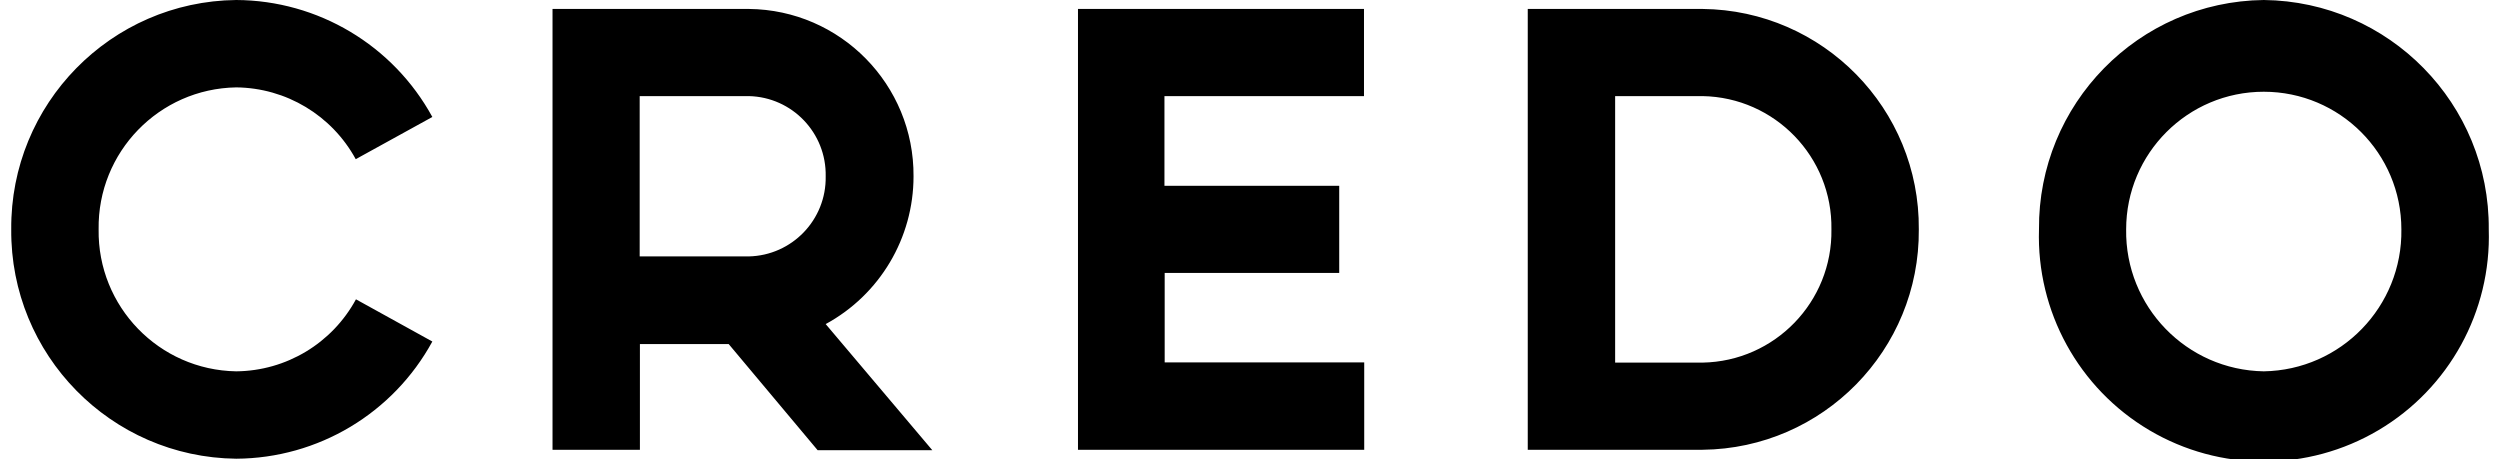
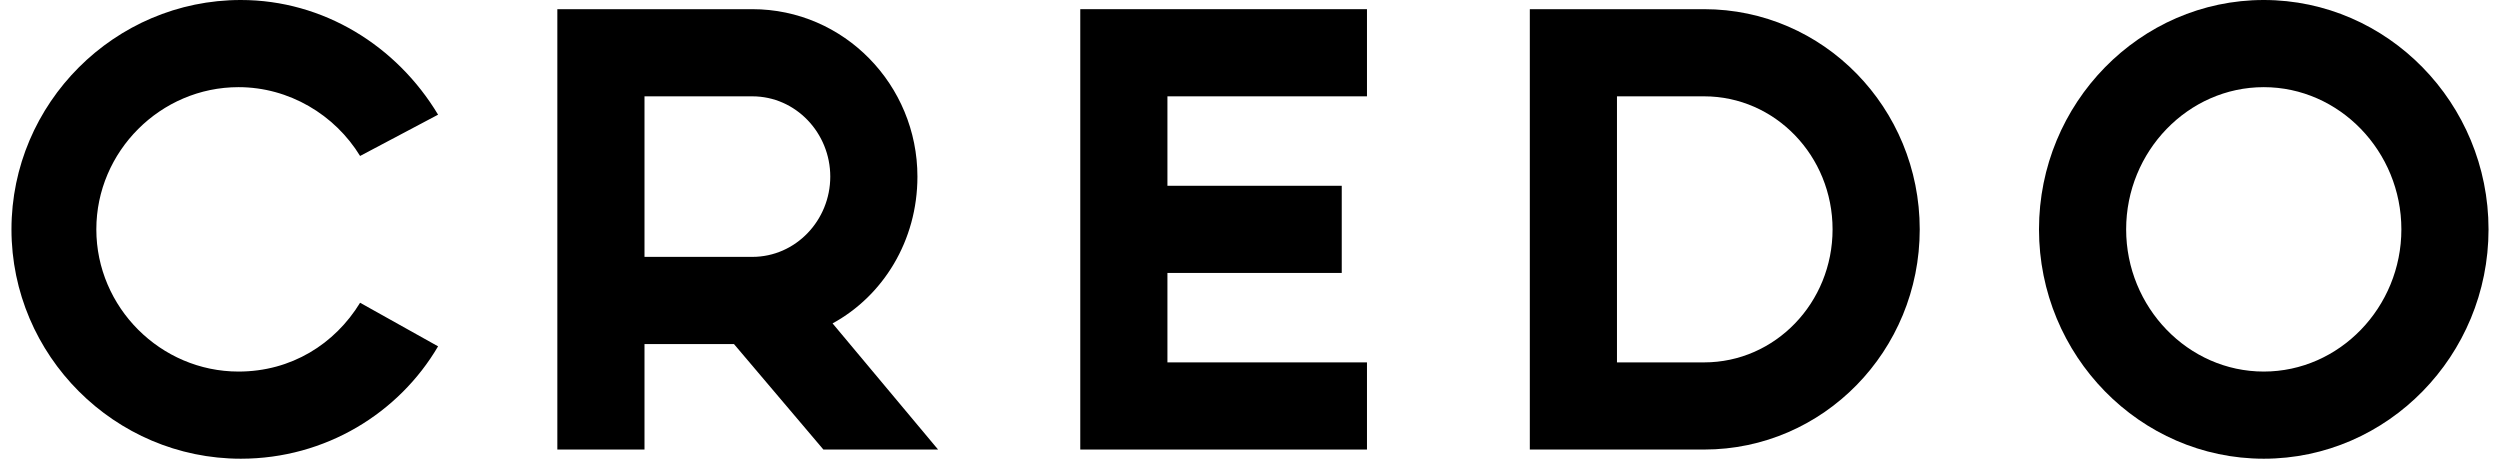
- <svg xmlns="http://www.w3.org/2000/svg" id="Layer_1" data-name="Layer 1" viewBox="0 0 109 20">
-   <path d="M39.83,7.69A7.25,7.25,0,0,0,32.65.39H24.09V19.61h3.81V15h3.87l3.88,4.63h5L36,14.13A7.33,7.33,0,0,0,39.83,7.69ZM27.89,4.19h4.76A3.43,3.43,0,0,1,36,7.69a3.43,3.43,0,0,1-3.36,3.49H27.89ZM98.7,0A9.92,9.92,0,0,0,88.9,10a9.81,9.81,0,1,0,19.61,0A9.92,9.92,0,0,0,98.7,0Zm0,16.19a6.1,6.1,0,0,1-6-6.19,6,6,0,1,1,12,0A6.1,6.1,0,0,1,98.7,16.19ZM47,.39H59.47V4.19h-8.7V8.1h7.62V11.9H50.78v3.9h8.7v3.81H47ZM4.3,10a6.1,6.1,0,0,0,6,6.19,6,6,0,0,0,5.22-3.14l3.33,1.84A9.8,9.8,0,0,1,10.3,20,9.92,9.92,0,0,1,.49,10,9.92,9.92,0,0,1,10.3,0a9.8,9.8,0,0,1,8.55,5.1L15.51,6.94A6,6,0,0,0,10.3,3.81,6.1,6.1,0,0,0,4.3,10ZM74.23.39H66.61V19.61h7.62A9.53,9.53,0,0,0,83.66,10,9.53,9.53,0,0,0,74.23.39Zm0,15.42H70.42V4.19h3.81A5.72,5.72,0,0,1,79.85,10,5.72,5.72,0,0,1,74.23,15.81Z" />
+ <svg xmlns="http://www.w3.org/2000/svg" version="1.1" id="Layer_1" x="0px" y="0px" viewBox="0 0 109 20" style="enable-background:new 0 0 109 20;" xml:space="preserve">
+   <style type="text/css">
+ 	.st0{fill:none;}
+ </style>
+   <g>
+     <path class="st0" d="M10.5,0C5,0,0.5,4.5,0.5,10s4.5,10,10,10s10-4.5,10-10S16,0,10.5,0z M10.5,16.2c-3.4,0-6.2-2.8-6.2-6.2   c0-3.4,2.8-6.2,6.2-6.2s6.2,2.8,6.2,6.2C16.6,13.4,13.9,16.2,10.5,16.2z" />
+     <path d="M15.7,13.2c-1.1,1.8-3,3-5.3,3c-3.4,0-6.2-2.8-6.2-6.2c0-3.4,2.8-6.2,6.2-6.2c2.2,0,4.2,1.2,5.3,3L19.1,5   C17.3,2,14.1,0,10.5,0C5,0,0.5,4.5,0.5,10s4.5,10,10,10c3.7,0,6.9-2,8.6-4.9L15.7,13.2z" />
+     <path d="M40,7.7c0-4-3.2-7.3-7.2-7.3h-8.5v19.2h3.8V15H32l3.9,4.6h5l-4.6-5.5C38.5,12.9,40,10.5,40,7.7z M32.8,11.2h-4.7v-7h4.7   c1.9,0,3.4,1.6,3.4,3.5C36.2,9.6,34.7,11.2,32.8,11.2z" />
+     <path d="M98.7,0c-5.4,0-9.8,4.5-9.8,10s4.4,10,9.8,10c5.4,0,9.8-4.5,9.8-10S104.1,0,98.7,0z M98.7,16.2c-3.3,0-6-2.8-6-6.2   s2.7-6.2,6-6.2c3.3,0,6,2.8,6,6.2S102,16.2,98.7,16.2z" />
+     <path d="M74.3,0.4h-7.6v19.2h7.6c5.2,0,9.4-4.3,9.4-9.6S79.5,0.4,74.3,0.4z M74.3,15.8h-3.8V4.2h3.8c3.1,0,5.6,2.6,5.6,5.8   S77.4,15.8,74.3,15.8z" />
+     <polygon points="47.1,19.6 59.6,19.6 59.6,15.8 50.9,15.8 50.9,11.9 58.5,11.9 58.5,8.1 50.9,8.1 50.9,4.2 59.6,4.2 59.6,0.4    47.1,0.4  " />
+   </g>
</svg>
